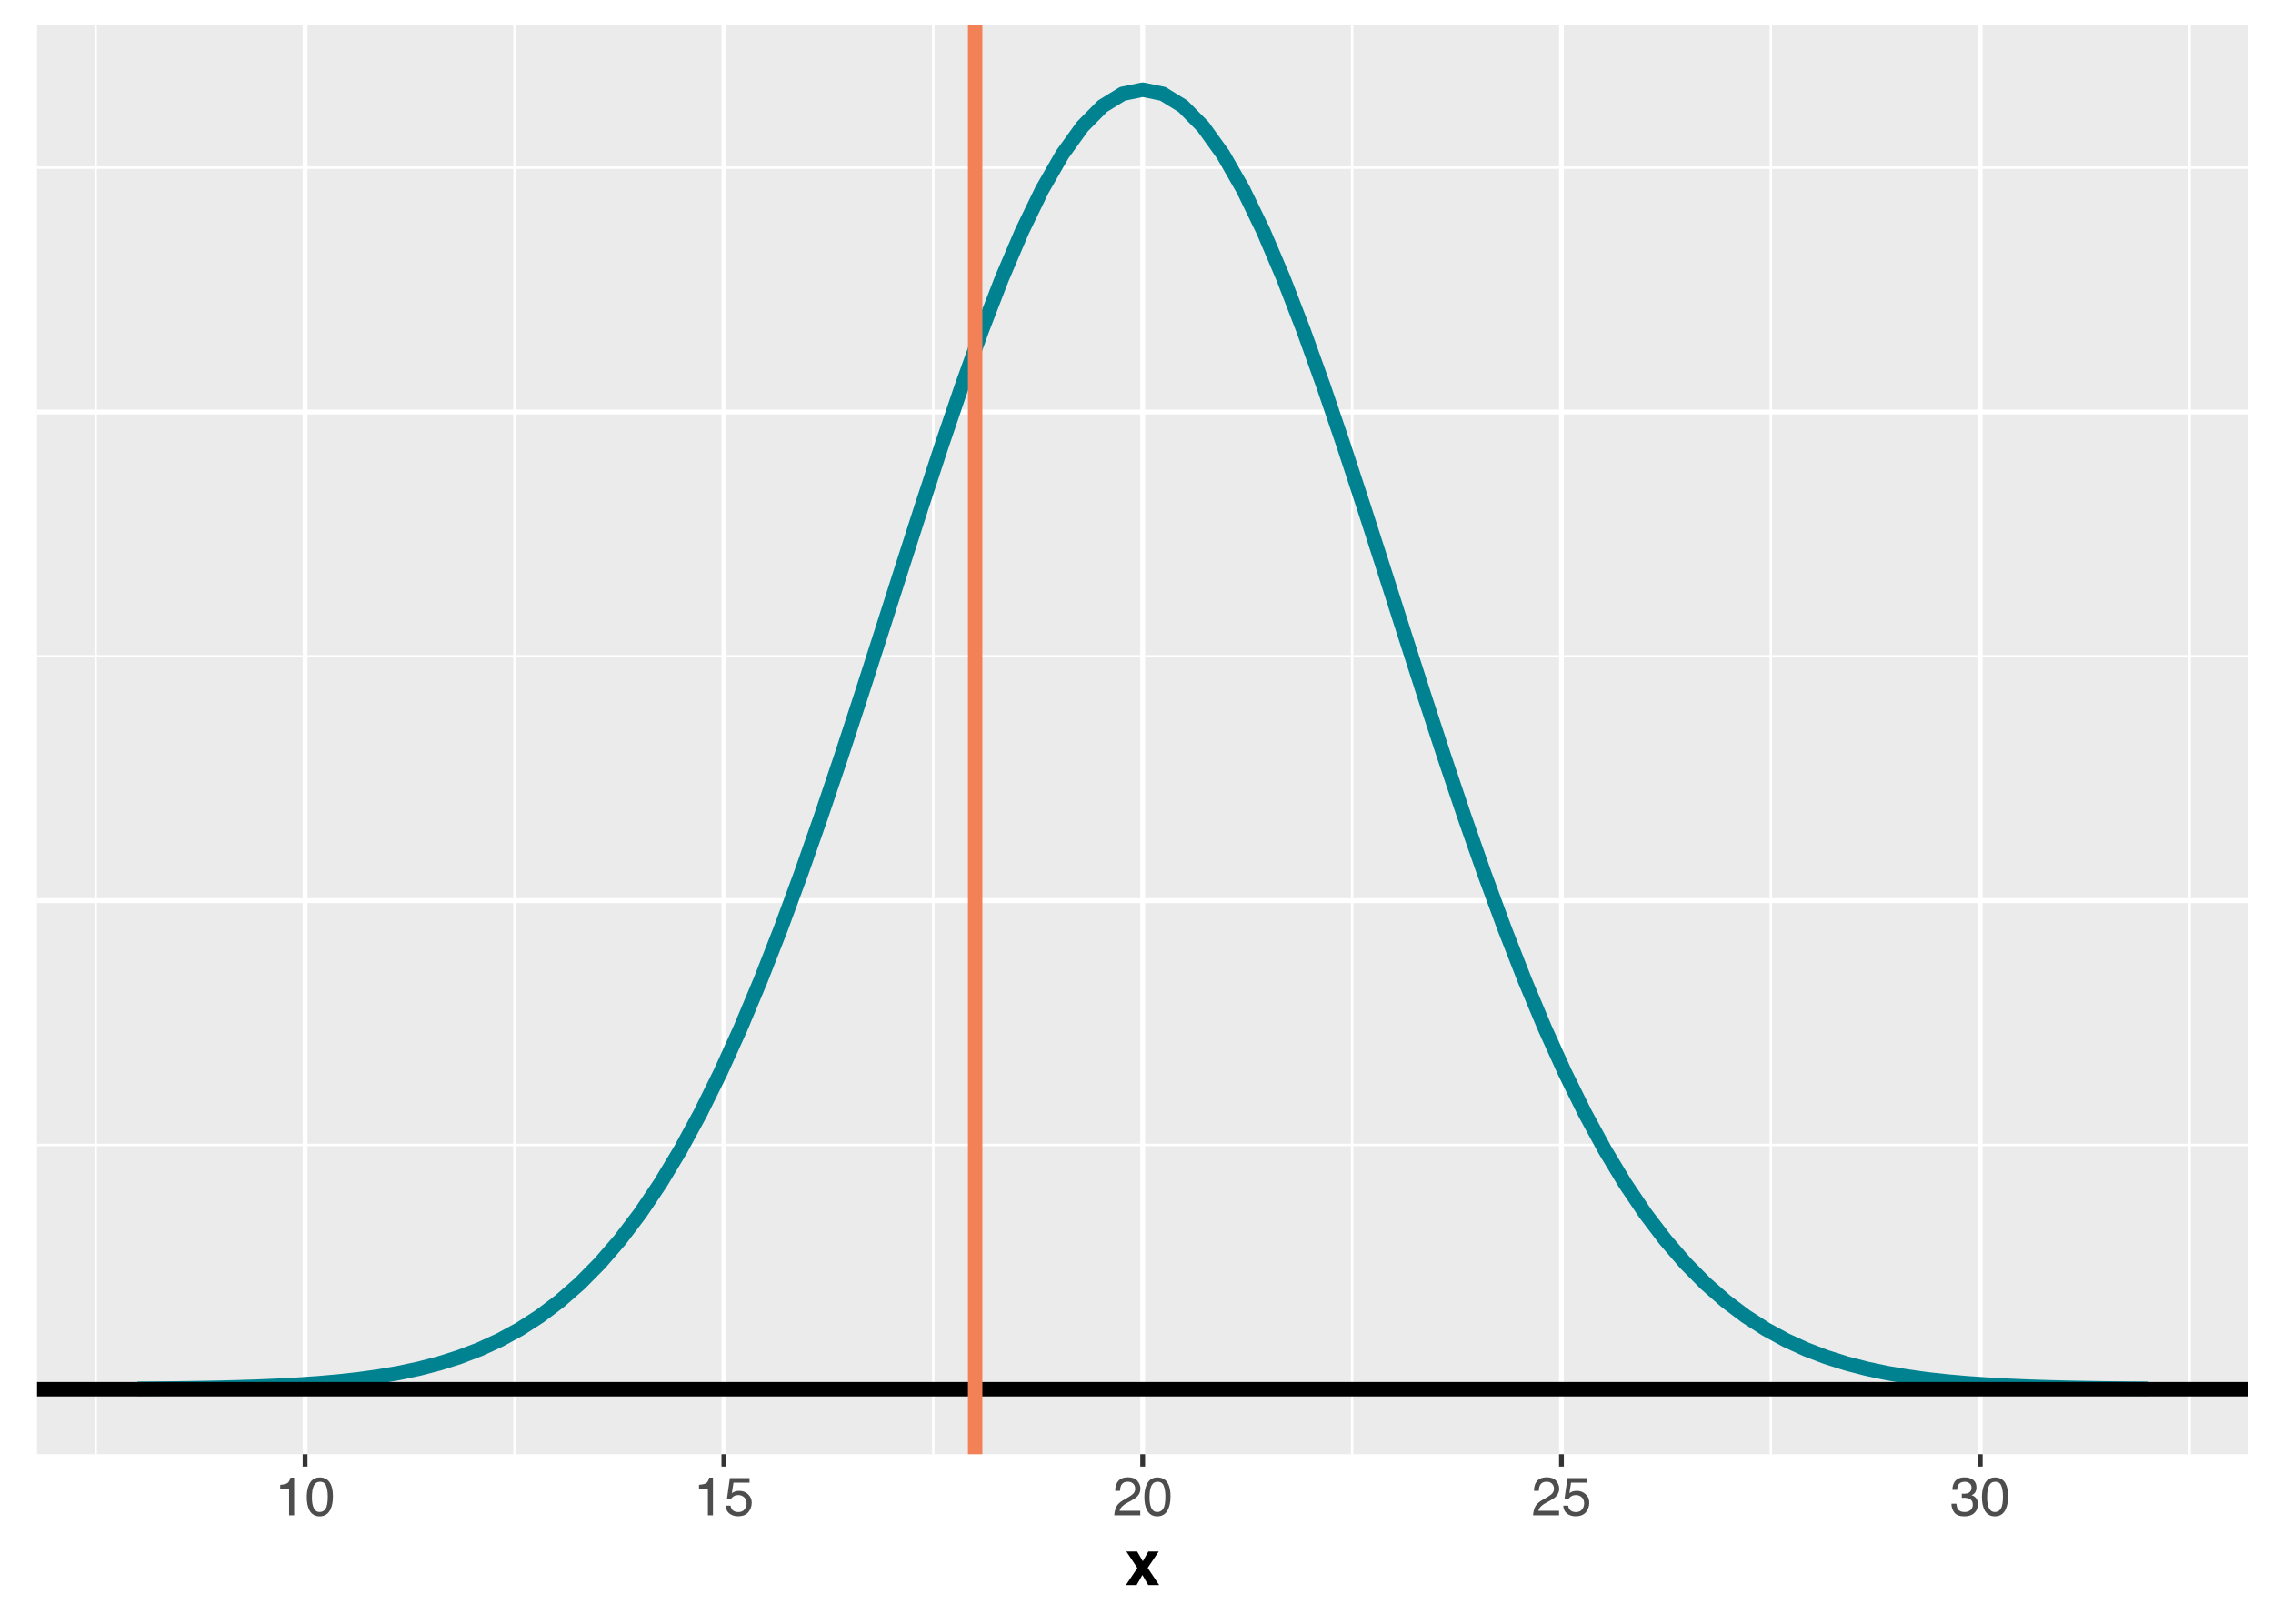
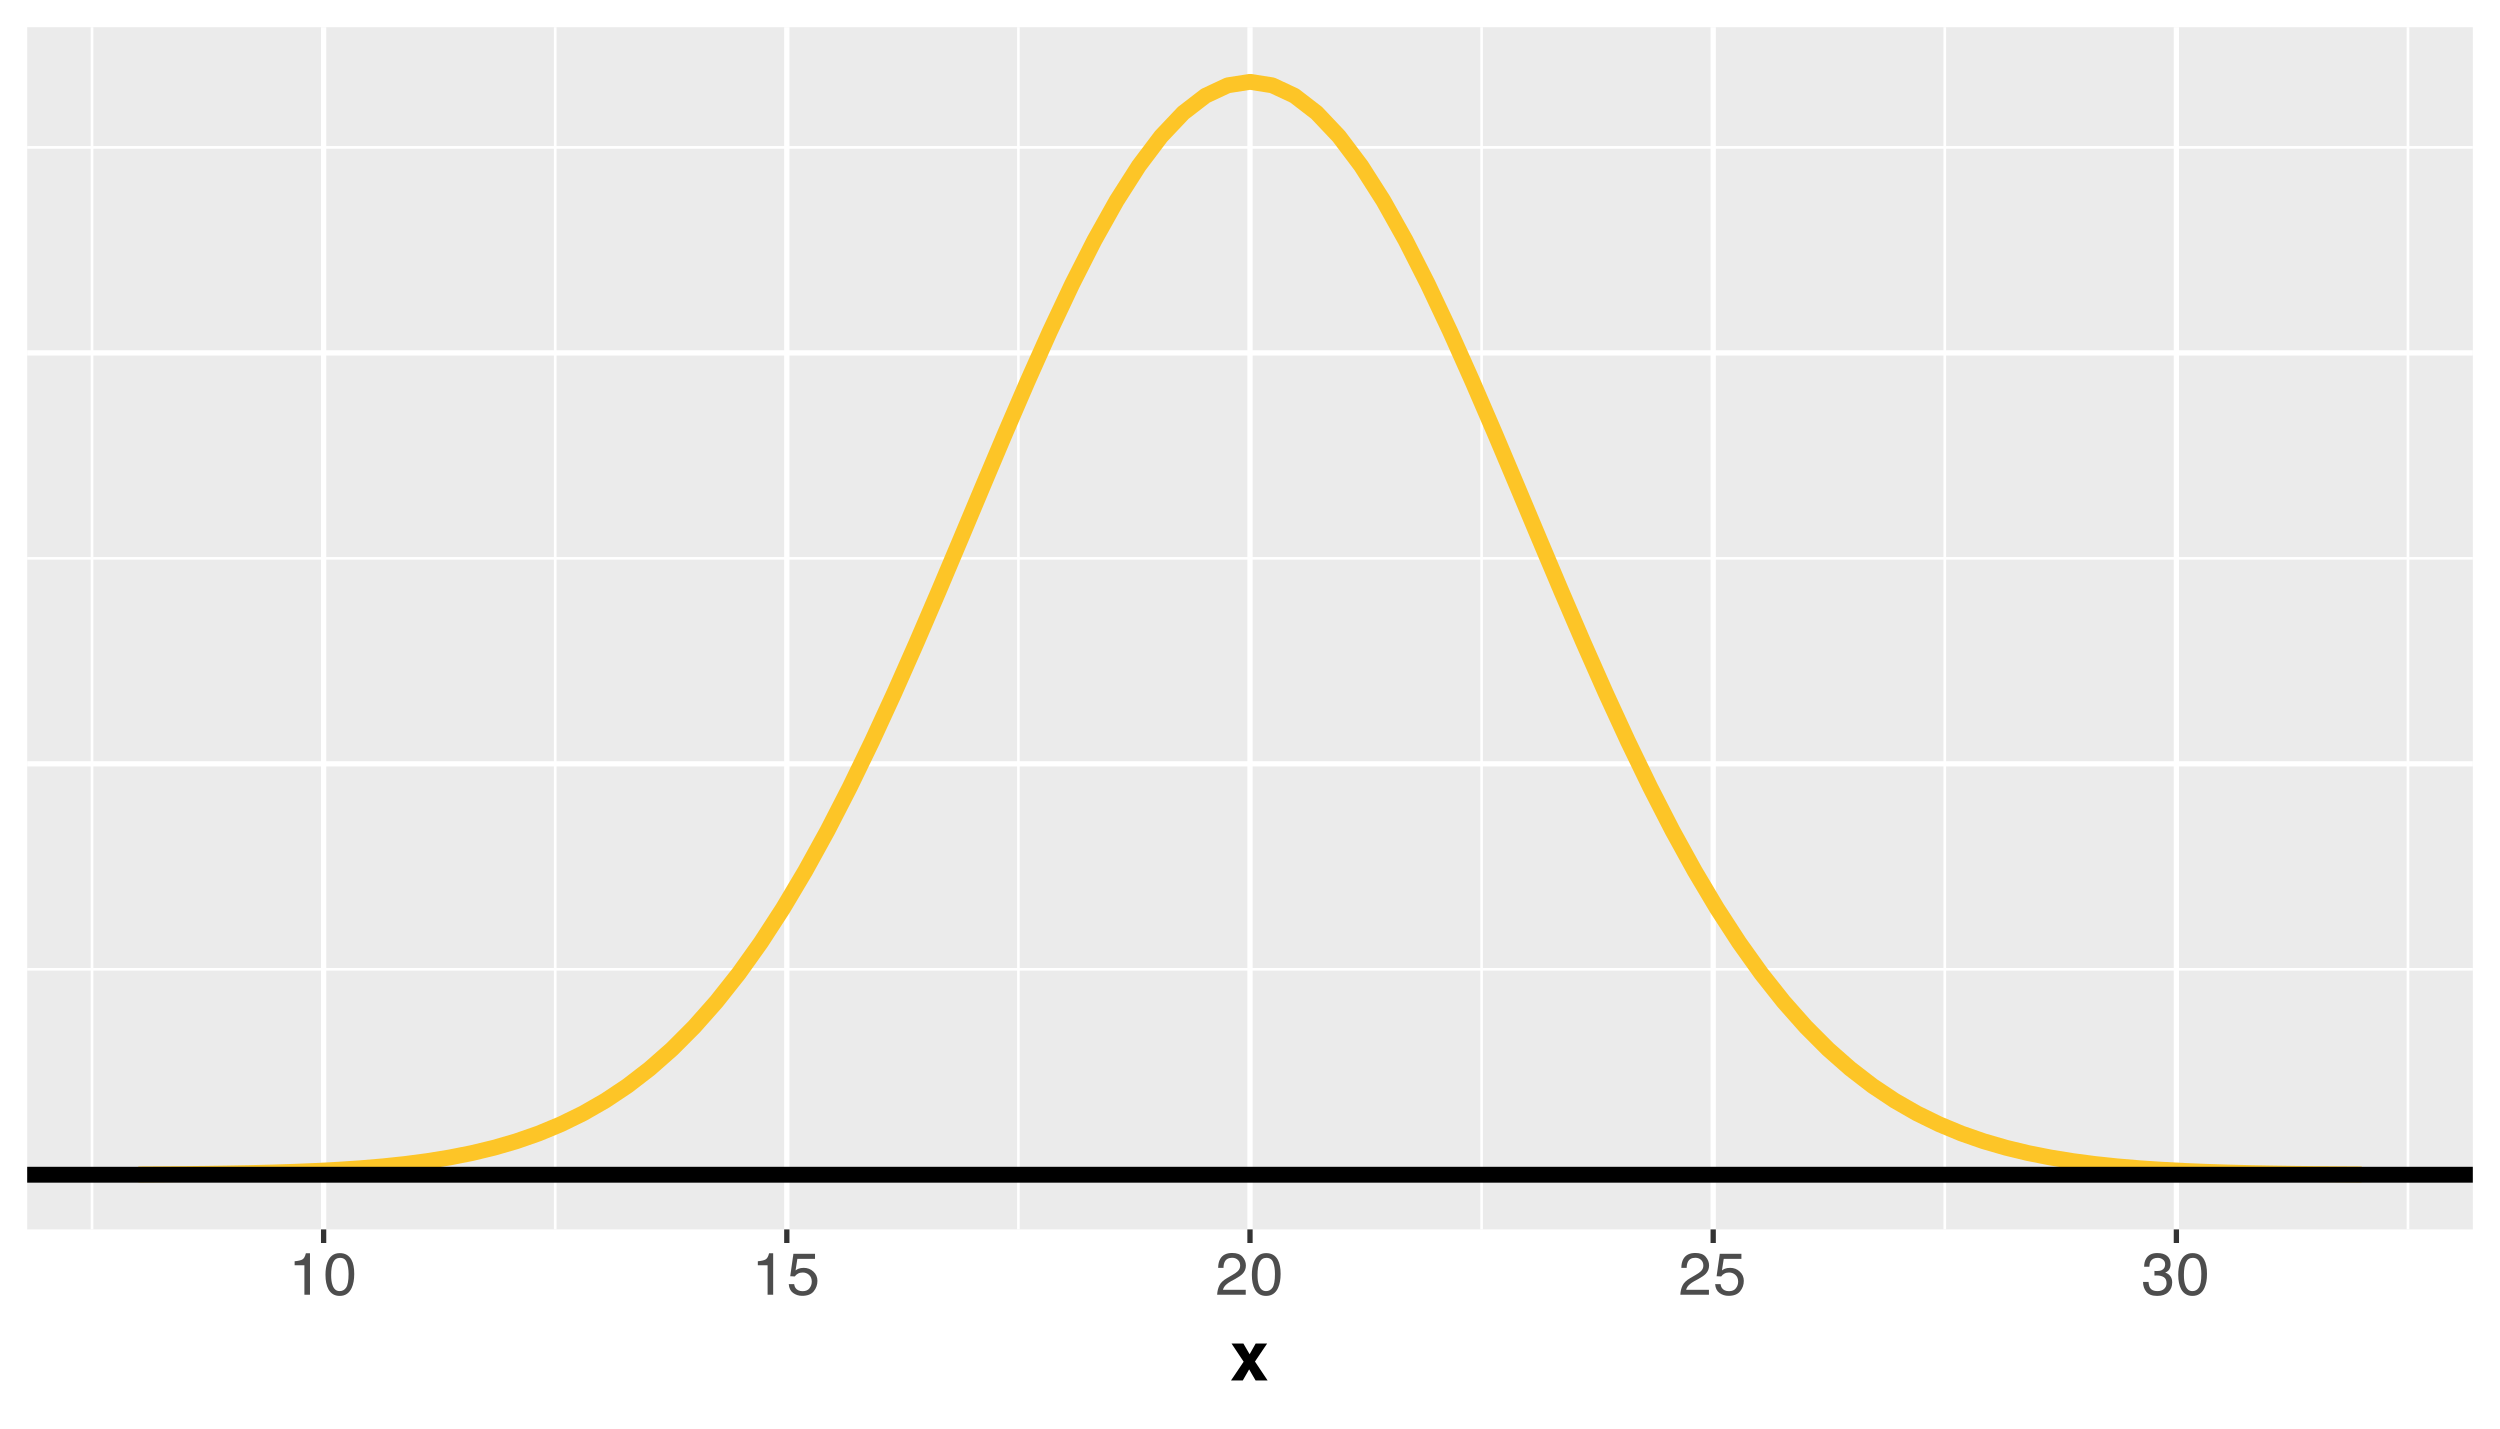
- <svg xmlns="http://www.w3.org/2000/svg" xmlns:xlink="http://www.w3.org/1999/xlink" width="504pt" height="360pt" viewBox="0 0 504 360" version="1.1">
+ <svg xmlns="http://www.w3.org/2000/svg" xmlns:xlink="http://www.w3.org/1999/xlink" width="504" height="288" viewBox="0 0 504 288">
  <defs>
    <g>
-       <symbol overflow="visible" id="glyph0-0">
-         <path style="stroke:none;" d="M 0.391 0 L 0.391 -8.609 L 7.219 -8.609 L 7.219 0 Z M 6.141 -1.078 L 6.141 -7.531 L 1.469 -7.531 L 1.469 -1.078 Z M 6.141 -1.078 " />
-       </symbol>
-       <symbol overflow="visible" id="glyph0-1">
-         <path style="stroke:none;" d="M 1.156 -5.938 L 1.156 -6.75 C 1.914 -6.82 2.441 -6.945 2.734 -7.125 C 3.035 -7.301 3.266 -7.711 3.422 -8.359 L 4.25 -8.359 L 4.25 0 L 3.125 0 L 3.125 -5.938 Z M 1.156 -5.938 " />
-       </symbol>
-       <symbol overflow="visible" id="glyph0-2">
-         <path style="stroke:none;" d="M 3.25 -8.391 C 4.332 -8.391 5.117 -7.941 5.609 -7.047 C 5.984 -6.359 6.172 -5.41 6.172 -4.203 C 6.172 -3.066 6 -2.125 5.656 -1.375 C 5.164 -0.301 4.359 0.234 3.234 0.234 C 2.234 0.234 1.484 -0.203 0.984 -1.078 C 0.578 -1.816 0.375 -2.801 0.375 -4.031 C 0.375 -4.977 0.5 -5.797 0.75 -6.484 C 1.207 -7.754 2.039 -8.391 3.25 -8.391 Z M 3.234 -0.734 C 3.785 -0.734 4.223 -0.973 4.547 -1.453 C 4.867 -1.941 5.031 -2.848 5.031 -4.172 C 5.031 -5.117 4.91 -5.898 4.672 -6.516 C 4.441 -7.129 3.988 -7.438 3.312 -7.438 C 2.688 -7.438 2.227 -7.145 1.938 -6.562 C 1.656 -5.977 1.516 -5.117 1.516 -3.984 C 1.516 -3.129 1.609 -2.441 1.797 -1.922 C 2.078 -1.129 2.555 -0.734 3.234 -0.734 Z M 3.234 -0.734 " />
-       </symbol>
-       <symbol overflow="visible" id="glyph0-3">
-         <path style="stroke:none;" d="M 1.484 -2.141 C 1.555 -1.535 1.836 -1.117 2.328 -0.891 C 2.578 -0.773 2.863 -0.719 3.188 -0.719 C 3.812 -0.719 4.273 -0.914 4.578 -1.312 C 4.879 -1.707 5.031 -2.148 5.031 -2.641 C 5.031 -3.223 4.848 -3.676 4.484 -4 C 4.129 -4.32 3.703 -4.484 3.203 -4.484 C 2.836 -4.484 2.523 -4.41 2.266 -4.266 C 2.004 -4.129 1.785 -3.938 1.609 -3.688 L 0.688 -3.734 L 1.328 -8.25 L 5.688 -8.25 L 5.688 -7.234 L 2.125 -7.234 L 1.766 -4.906 C 1.961 -5.051 2.148 -5.16 2.328 -5.234 C 2.641 -5.359 3 -5.422 3.406 -5.422 C 4.176 -5.422 4.828 -5.172 5.359 -4.672 C 5.898 -4.18 6.172 -3.555 6.172 -2.797 C 6.172 -2.004 5.922 -1.301 5.422 -0.688 C 4.93 -0.082 4.148 0.219 3.078 0.219 C 2.398 0.219 1.797 0.023 1.266 -0.359 C 0.742 -0.742 0.453 -1.336 0.391 -2.141 Z M 1.484 -2.141 " />
-       </symbol>
-       <symbol overflow="visible" id="glyph0-4">
-         <path style="stroke:none;" d="M 0.375 0 C 0.414 -0.719 0.566 -1.344 0.828 -1.875 C 1.086 -2.414 1.594 -2.906 2.344 -3.344 L 3.469 -4 C 3.969 -4.289 4.32 -4.539 4.531 -4.75 C 4.852 -5.07 5.016 -5.441 5.016 -5.859 C 5.016 -6.348 4.863 -6.734 4.562 -7.016 C 4.27 -7.305 3.883 -7.453 3.406 -7.453 C 2.676 -7.453 2.176 -7.18 1.906 -6.641 C 1.75 -6.336 1.664 -5.93 1.656 -5.422 L 0.578 -5.422 C 0.586 -6.148 0.723 -6.742 0.984 -7.203 C 1.441 -8.016 2.25 -8.422 3.406 -8.422 C 4.363 -8.422 5.062 -8.16 5.5 -7.641 C 5.945 -7.117 6.172 -6.539 6.172 -5.906 C 6.172 -5.238 5.938 -4.664 5.469 -4.188 C 5.195 -3.906 4.707 -3.566 4 -3.172 L 3.188 -2.734 C 2.812 -2.523 2.516 -2.32 2.297 -2.125 C 1.898 -1.789 1.648 -1.414 1.547 -1 L 6.141 -1 L 6.141 0 Z M 0.375 0 " />
-       </symbol>
-       <symbol overflow="visible" id="glyph0-5">
-         <path style="stroke:none;" d="M 3.125 0.234 C 2.125 0.234 1.398 -0.035 0.953 -0.578 C 0.504 -1.129 0.281 -1.797 0.281 -2.578 L 1.391 -2.578 C 1.43 -2.035 1.531 -1.641 1.688 -1.391 C 1.969 -0.953 2.461 -0.734 3.172 -0.734 C 3.734 -0.734 4.18 -0.879 4.516 -1.172 C 4.848 -1.473 5.016 -1.859 5.016 -2.328 C 5.016 -2.898 4.836 -3.301 4.484 -3.531 C 4.129 -3.77 3.641 -3.891 3.016 -3.891 C 2.941 -3.891 2.867 -3.883 2.797 -3.875 C 2.723 -3.875 2.648 -3.875 2.578 -3.875 L 2.578 -4.812 C 2.691 -4.789 2.785 -4.781 2.859 -4.781 C 2.93 -4.781 3.008 -4.781 3.094 -4.781 C 3.488 -4.781 3.812 -4.844 4.062 -4.969 C 4.508 -5.188 4.734 -5.578 4.734 -6.141 C 4.734 -6.555 4.582 -6.875 4.281 -7.094 C 3.988 -7.32 3.645 -7.438 3.25 -7.438 C 2.551 -7.438 2.066 -7.203 1.797 -6.734 C 1.648 -6.484 1.566 -6.117 1.547 -5.641 L 0.5 -5.641 C 0.5 -6.266 0.625 -6.797 0.875 -7.234 C 1.301 -8.016 2.055 -8.406 3.141 -8.406 C 3.992 -8.406 4.656 -8.211 5.125 -7.828 C 5.594 -7.453 5.828 -6.898 5.828 -6.172 C 5.828 -5.66 5.691 -5.242 5.422 -4.922 C 5.242 -4.723 5.02 -4.566 4.75 -4.453 C 5.188 -4.328 5.531 -4.094 5.781 -3.75 C 6.031 -3.406 6.156 -2.984 6.156 -2.484 C 6.156 -1.68 5.891 -1.023 5.359 -0.516 C 4.836 -0.016 4.094 0.234 3.125 0.234 Z M 3.125 0.234 " />
-       </symbol>
-       <symbol overflow="visible" id="glyph1-0">
-         <path style="stroke:none;" d="M 1.047 -10.078 L 9.172 -10.078 L 9.172 0 L 1.047 0 Z M 7.906 -1.266 L 7.906 -8.812 L 2.312 -8.812 L 2.312 -1.266 Z M 7.906 -1.266 " />
-       </symbol>
-       <symbol overflow="visible" id="glyph1-1">
-         <path style="stroke:none;" d="M 7.547 0 L 5.125 0 L 3.828 -2.234 L 2.547 0 L 0.172 0 L 2.719 -3.781 L 0.281 -7.438 L 2.672 -7.438 L 3.922 -5.281 L 5.141 -7.438 L 7.453 -7.438 L 5 -3.812 Z M 7.547 0 " />
-       </symbol>
+       <g id="glyph-0-0">
+         <path d="M 0.391 0 L 0.391 -8.609 L 7.219 -8.609 L 7.219 0 Z M 6.141 -1.078 L 6.141 -7.531 L 1.469 -7.531 L 1.469 -1.078 Z M 6.141 -1.078 " />
+       </g>
+       <g id="glyph-0-1">
+         <path d="M 1.156 -5.938 L 1.156 -6.75 C 1.914 -6.82 2.441 -6.945 2.734 -7.125 C 3.035 -7.301 3.266 -7.711 3.422 -8.359 L 4.25 -8.359 L 4.25 0 L 3.125 0 L 3.125 -5.938 Z M 1.156 -5.938 " />
+       </g>
+       <g id="glyph-0-2">
+         <path d="M 3.25 -8.391 C 4.332 -8.391 5.117 -7.941 5.609 -7.047 C 5.984 -6.359 6.172 -5.41 6.172 -4.203 C 6.172 -3.066 6 -2.125 5.656 -1.375 C 5.164 -0.301 4.359 0.234 3.234 0.234 C 2.234 0.234 1.484 -0.203 0.984 -1.078 C 0.578 -1.816 0.375 -2.801 0.375 -4.031 C 0.375 -4.977 0.5 -5.797 0.75 -6.484 C 1.207 -7.754 2.039 -8.391 3.25 -8.391 Z M 3.234 -0.734 C 3.785 -0.734 4.223 -0.973 4.547 -1.453 C 4.867 -1.941 5.031 -2.848 5.031 -4.172 C 5.031 -5.117 4.91 -5.898 4.672 -6.516 C 4.441 -7.129 3.988 -7.438 3.312 -7.438 C 2.688 -7.438 2.227 -7.145 1.938 -6.562 C 1.656 -5.977 1.516 -5.117 1.516 -3.984 C 1.516 -3.129 1.609 -2.441 1.797 -1.922 C 2.078 -1.129 2.555 -0.734 3.234 -0.734 Z M 3.234 -0.734 " />
+       </g>
+       <g id="glyph-0-3">
+         <path d="M 1.484 -2.141 C 1.555 -1.535 1.836 -1.117 2.328 -0.891 C 2.578 -0.773 2.863 -0.719 3.188 -0.719 C 3.812 -0.719 4.273 -0.914 4.578 -1.312 C 4.879 -1.707 5.031 -2.148 5.031 -2.641 C 5.031 -3.223 4.848 -3.676 4.484 -4 C 4.129 -4.32 3.703 -4.484 3.203 -4.484 C 2.836 -4.484 2.523 -4.41 2.266 -4.266 C 2.004 -4.129 1.785 -3.938 1.609 -3.688 L 0.688 -3.734 L 1.328 -8.25 L 5.688 -8.25 L 5.688 -7.234 L 2.125 -7.234 L 1.766 -4.906 C 1.961 -5.051 2.148 -5.16 2.328 -5.234 C 2.641 -5.359 3 -5.422 3.406 -5.422 C 4.176 -5.422 4.828 -5.172 5.359 -4.672 C 5.898 -4.18 6.172 -3.555 6.172 -2.797 C 6.172 -2.004 5.922 -1.301 5.422 -0.688 C 4.93 -0.082 4.148 0.219 3.078 0.219 C 2.398 0.219 1.797 0.023 1.266 -0.359 C 0.742 -0.742 0.453 -1.336 0.391 -2.141 Z M 1.484 -2.141 " />
+       </g>
+       <g id="glyph-0-4">
+         <path d="M 0.375 0 C 0.414 -0.719 0.566 -1.344 0.828 -1.875 C 1.086 -2.414 1.594 -2.906 2.344 -3.344 L 3.469 -4 C 3.969 -4.289 4.32 -4.539 4.531 -4.75 C 4.852 -5.07 5.016 -5.441 5.016 -5.859 C 5.016 -6.348 4.863 -6.734 4.562 -7.016 C 4.27 -7.305 3.883 -7.453 3.406 -7.453 C 2.676 -7.453 2.176 -7.18 1.906 -6.641 C 1.75 -6.336 1.664 -5.93 1.656 -5.422 L 0.578 -5.422 C 0.586 -6.148 0.723 -6.742 0.984 -7.203 C 1.441 -8.016 2.25 -8.422 3.406 -8.422 C 4.363 -8.422 5.062 -8.16 5.5 -7.641 C 5.945 -7.117 6.172 -6.539 6.172 -5.906 C 6.172 -5.238 5.938 -4.664 5.469 -4.188 C 5.195 -3.906 4.707 -3.566 4 -3.172 L 3.188 -2.734 C 2.812 -2.523 2.516 -2.32 2.297 -2.125 C 1.898 -1.789 1.648 -1.414 1.547 -1 L 6.141 -1 L 6.141 0 Z M 0.375 0 " />
+       </g>
+       <g id="glyph-0-5">
+         <path d="M 3.125 0.234 C 2.125 0.234 1.398 -0.035 0.953 -0.578 C 0.504 -1.129 0.281 -1.797 0.281 -2.578 L 1.391 -2.578 C 1.43 -2.035 1.531 -1.641 1.688 -1.391 C 1.969 -0.953 2.461 -0.734 3.172 -0.734 C 3.734 -0.734 4.18 -0.879 4.516 -1.172 C 4.848 -1.473 5.016 -1.859 5.016 -2.328 C 5.016 -2.898 4.836 -3.301 4.484 -3.531 C 4.129 -3.77 3.641 -3.891 3.016 -3.891 C 2.941 -3.891 2.867 -3.883 2.797 -3.875 C 2.723 -3.875 2.648 -3.875 2.578 -3.875 L 2.578 -4.812 C 2.691 -4.789 2.785 -4.781 2.859 -4.781 C 2.93 -4.781 3.008 -4.781 3.094 -4.781 C 3.488 -4.781 3.812 -4.844 4.062 -4.969 C 4.508 -5.188 4.734 -5.578 4.734 -6.141 C 4.734 -6.555 4.582 -6.875 4.281 -7.094 C 3.988 -7.32 3.645 -7.438 3.25 -7.438 C 2.551 -7.438 2.066 -7.203 1.797 -6.734 C 1.648 -6.484 1.566 -6.117 1.547 -5.641 L 0.5 -5.641 C 0.5 -6.266 0.625 -6.797 0.875 -7.234 C 1.301 -8.016 2.055 -8.406 3.141 -8.406 C 3.992 -8.406 4.656 -8.211 5.125 -7.828 C 5.594 -7.453 5.828 -6.898 5.828 -6.172 C 5.828 -5.66 5.691 -5.242 5.422 -4.922 C 5.242 -4.723 5.02 -4.566 4.75 -4.453 C 5.188 -4.328 5.531 -4.094 5.781 -3.75 C 6.031 -3.406 6.156 -2.984 6.156 -2.484 C 6.156 -1.68 5.891 -1.023 5.359 -0.516 C 4.836 -0.016 4.094 0.234 3.125 0.234 Z M 3.125 0.234 " />
+       </g>
+       <g id="glyph-1-0">
+         <path d="M 1.047 -10.078 L 9.172 -10.078 L 9.172 0 L 1.047 0 Z M 7.906 -1.266 L 7.906 -8.812 L 2.312 -8.812 L 2.312 -1.266 Z M 7.906 -1.266 " />
+       </g>
+       <g id="glyph-1-1">
+         <path d="M 7.547 0 L 5.125 0 L 3.828 -2.234 L 2.547 0 L 0.172 0 L 2.719 -3.781 L 0.281 -7.438 L 2.672 -7.438 L 3.922 -5.281 L 5.141 -7.438 L 7.453 -7.438 L 5 -3.812 Z M 7.547 0 " />
+       </g>
    </g>
-     <clipPath id="clip1">
-       <path d="M 8.219 5.48 L 498.52 5.48 L 498.52 322.414 L 8.219 322.414 Z M 8.219 5.48 " />
+     <clipPath id="clip-0">
+       <path clip-rule="nonzero" d="M 5.48 5.48 L 498.523 5.48 L 498.523 247.852 L 5.48 247.852 Z M 5.48 5.48 " />
    </clipPath>
-     <clipPath id="clip2">
-       <path d="M 8.219 253 L 498.52 253 L 498.52 255 L 8.219 255 Z M 8.219 253 " />
+     <clipPath id="clip-1">
+       <path clip-rule="nonzero" d="M 5.48 195 L 498.523 195 L 498.523 196 L 5.48 196 Z M 5.48 195 " />
    </clipPath>
-     <clipPath id="clip3">
-       <path d="M 8.219 145 L 498.52 145 L 498.52 146 L 8.219 146 Z M 8.219 145 " />
+     <clipPath id="clip-2">
+       <path clip-rule="nonzero" d="M 5.48 112 L 498.523 112 L 498.523 113 L 5.48 113 Z M 5.48 112 " />
    </clipPath>
-     <clipPath id="clip4">
-       <path d="M 8.219 36 L 498.52 36 L 498.52 38 L 8.219 38 Z M 8.219 36 " />
+     <clipPath id="clip-3">
+       <path clip-rule="nonzero" d="M 5.48 29 L 498.523 29 L 498.523 30 L 5.48 30 Z M 5.48 29 " />
    </clipPath>
-     <clipPath id="clip5">
-       <path d="M 20 5.48 L 22 5.48 L 22 322.414 L 20 322.414 Z M 20 5.48 " />
+     <clipPath id="clip-4">
+       <path clip-rule="nonzero" d="M 18 5.48 L 19 5.48 L 19 247.852 L 18 247.852 Z M 18 5.48 " />
    </clipPath>
-     <clipPath id="clip6">
-       <path d="M 113 5.48 L 115 5.48 L 115 322.414 L 113 322.414 Z M 113 5.48 " />
+     <clipPath id="clip-5">
+       <path clip-rule="nonzero" d="M 111 5.48 L 113 5.48 L 113 247.852 L 111 247.852 Z M 111 5.48 " />
    </clipPath>
-     <clipPath id="clip7">
-       <path d="M 206 5.48 L 208 5.48 L 208 322.414 L 206 322.414 Z M 206 5.48 " />
+     <clipPath id="clip-6">
+       <path clip-rule="nonzero" d="M 205 5.48 L 206 5.48 L 206 247.852 L 205 247.852 Z M 205 5.48 " />
    </clipPath>
-     <clipPath id="clip8">
-       <path d="M 299 5.48 L 301 5.48 L 301 322.414 L 299 322.414 Z M 299 5.48 " />
+     <clipPath id="clip-7">
+       <path clip-rule="nonzero" d="M 298 5.48 L 299 5.48 L 299 247.852 L 298 247.852 Z M 298 5.48 " />
    </clipPath>
-     <clipPath id="clip9">
-       <path d="M 392 5.48 L 393 5.48 L 393 322.414 L 392 322.414 Z M 392 5.48 " />
+     <clipPath id="clip-8">
+       <path clip-rule="nonzero" d="M 391 5.48 L 393 5.48 L 393 247.852 L 391 247.852 Z M 391 5.48 " />
    </clipPath>
-     <clipPath id="clip10">
-       <path d="M 485 5.48 L 486 5.48 L 486 322.414 L 485 322.414 Z M 485 5.48 " />
+     <clipPath id="clip-9">
+       <path clip-rule="nonzero" d="M 485 5.48 L 486 5.48 L 486 247.852 L 485 247.852 Z M 485 5.48 " />
    </clipPath>
-     <clipPath id="clip11">
-       <path d="M 8.219 307 L 498.52 307 L 498.52 309 L 8.219 309 Z M 8.219 307 " />
+     <clipPath id="clip-10">
+       <path clip-rule="nonzero" d="M 5.48 236 L 498.523 236 L 498.523 238 L 5.48 238 Z M 5.48 236 " />
    </clipPath>
-     <clipPath id="clip12">
-       <path d="M 8.219 199 L 498.52 199 L 498.52 201 L 8.219 201 Z M 8.219 199 " />
+     <clipPath id="clip-11">
+       <path clip-rule="nonzero" d="M 5.48 153 L 498.523 153 L 498.523 155 L 5.48 155 Z M 5.48 153 " />
    </clipPath>
-     <clipPath id="clip13">
-       <path d="M 8.219 90 L 498.52 90 L 498.52 92 L 8.219 92 Z M 8.219 90 " />
+     <clipPath id="clip-12">
+       <path clip-rule="nonzero" d="M 5.48 70 L 498.523 70 L 498.523 72 L 5.48 72 Z M 5.48 70 " />
    </clipPath>
-     <clipPath id="clip14">
-       <path d="M 67 5.48 L 69 5.48 L 69 322.414 L 67 322.414 Z M 67 5.48 " />
+     <clipPath id="clip-13">
+       <path clip-rule="nonzero" d="M 64 5.48 L 66 5.48 L 66 247.852 L 64 247.852 Z M 64 5.48 " />
    </clipPath>
-     <clipPath id="clip15">
-       <path d="M 159 5.48 L 162 5.48 L 162 322.414 L 159 322.414 Z M 159 5.48 " />
+     <clipPath id="clip-14">
+       <path clip-rule="nonzero" d="M 158 5.48 L 160 5.48 L 160 247.852 L 158 247.852 Z M 158 5.48 " />
    </clipPath>
-     <clipPath id="clip16">
-       <path d="M 252 5.48 L 254 5.48 L 254 322.414 L 252 322.414 Z M 252 5.48 " />
+     <clipPath id="clip-15">
+       <path clip-rule="nonzero" d="M 251 5.48 L 253 5.48 L 253 247.852 L 251 247.852 Z M 251 5.48 " />
    </clipPath>
-     <clipPath id="clip17">
-       <path d="M 345 5.48 L 347 5.48 L 347 322.414 L 345 322.414 Z M 345 5.48 " />
+     <clipPath id="clip-16">
+       <path clip-rule="nonzero" d="M 344 5.48 L 346 5.48 L 346 247.852 L 344 247.852 Z M 344 5.48 " />
    </clipPath>
-     <clipPath id="clip18">
-       <path d="M 438 5.48 L 440 5.48 L 440 322.414 L 438 322.414 Z M 438 5.48 " />
+     <clipPath id="clip-17">
+       <path clip-rule="nonzero" d="M 438 5.48 L 440 5.48 L 440 247.852 L 438 247.852 Z M 438 5.48 " />
    </clipPath>
-     <clipPath id="clip19">
-       <path d="M 8.219 306 L 498.52 306 L 498.52 310 L 8.219 310 Z M 8.219 306 " />
-     </clipPath>
-     <clipPath id="clip20">
-       <path d="M 214 5.48 L 218 5.48 L 218 322.414 L 214 322.414 Z M 214 5.48 " />
+     <clipPath id="clip-18">
+       <path clip-rule="nonzero" d="M 5.48 235 L 498.523 235 L 498.523 239 L 5.48 239 Z M 5.48 235 " />
    </clipPath>
  </defs>
-   <g id="surface124">
-     <rect x="0" y="0" width="504" height="360" style="fill:rgb(100%,100%,100%);fill-opacity:1;stroke:none;" />
-     <rect x="0" y="0" width="504" height="360" style="fill:rgb(100%,100%,100%);fill-opacity:1;stroke:none;" />
-     <path style="fill:none;stroke-width:1.067;stroke-linecap:round;stroke-linejoin:round;stroke:rgb(100%,100%,100%);stroke-opacity:1;stroke-miterlimit:10;" d="M 0 360 L 504 360 L 504 0 L 0 0 Z M 0 360 " />
-     <g clip-path="url(#clip1)" clip-rule="nonzero">
-       <path style=" stroke:none;fill-rule:nonzero;fill:rgb(92.157%,92.157%,92.157%);fill-opacity:1;" d="M 8.219 322.414 L 498.52 322.414 L 498.52 5.48 L 8.219 5.48 Z M 8.219 322.414 " />
-     </g>
-     <g clip-path="url(#clip2)" clip-rule="nonzero">
-       <path style="fill:none;stroke-width:0.533;stroke-linecap:butt;stroke-linejoin:round;stroke:rgb(100%,100%,100%);stroke-opacity:1;stroke-miterlimit:10;" d="M 8.219 253.844 L 498.52 253.844 " />
-     </g>
-     <g clip-path="url(#clip3)" clip-rule="nonzero">
-       <path style="fill:none;stroke-width:0.533;stroke-linecap:butt;stroke-linejoin:round;stroke:rgb(100%,100%,100%);stroke-opacity:1;stroke-miterlimit:10;" d="M 8.219 145.508 L 498.52 145.508 " />
-     </g>
-     <g clip-path="url(#clip4)" clip-rule="nonzero">
-       <path style="fill:none;stroke-width:0.533;stroke-linecap:butt;stroke-linejoin:round;stroke:rgb(100%,100%,100%);stroke-opacity:1;stroke-miterlimit:10;" d="M 8.219 37.176 L 498.52 37.176 " />
-     </g>
-     <g clip-path="url(#clip5)" clip-rule="nonzero">
-       <path style="fill:none;stroke-width:0.533;stroke-linecap:butt;stroke-linejoin:round;stroke:rgb(100%,100%,100%);stroke-opacity:1;stroke-miterlimit:10;" d="M 21.219 322.414 L 21.219 5.48 " />
-     </g>
-     <g clip-path="url(#clip6)" clip-rule="nonzero">
-       <path style="fill:none;stroke-width:0.533;stroke-linecap:butt;stroke-linejoin:round;stroke:rgb(100%,100%,100%);stroke-opacity:1;stroke-miterlimit:10;" d="M 114.078 322.414 L 114.078 5.48 " />
-     </g>
-     <g clip-path="url(#clip7)" clip-rule="nonzero">
-       <path style="fill:none;stroke-width:0.533;stroke-linecap:butt;stroke-linejoin:round;stroke:rgb(100%,100%,100%);stroke-opacity:1;stroke-miterlimit:10;" d="M 206.941 322.414 L 206.941 5.48 " />
-     </g>
-     <g clip-path="url(#clip8)" clip-rule="nonzero">
-       <path style="fill:none;stroke-width:0.533;stroke-linecap:butt;stroke-linejoin:round;stroke:rgb(100%,100%,100%);stroke-opacity:1;stroke-miterlimit:10;" d="M 299.801 322.414 L 299.801 5.48 " />
-     </g>
-     <g clip-path="url(#clip9)" clip-rule="nonzero">
-       <path style="fill:none;stroke-width:0.533;stroke-linecap:butt;stroke-linejoin:round;stroke:rgb(100%,100%,100%);stroke-opacity:1;stroke-miterlimit:10;" d="M 392.66 322.414 L 392.66 5.48 " />
-     </g>
-     <g clip-path="url(#clip10)" clip-rule="nonzero">
-       <path style="fill:none;stroke-width:0.533;stroke-linecap:butt;stroke-linejoin:round;stroke:rgb(100%,100%,100%);stroke-opacity:1;stroke-miterlimit:10;" d="M 485.52 322.414 L 485.52 5.48 " />
-     </g>
-     <g clip-path="url(#clip11)" clip-rule="nonzero">
-       <path style="fill:none;stroke-width:1.067;stroke-linecap:butt;stroke-linejoin:round;stroke:rgb(100%,100%,100%);stroke-opacity:1;stroke-miterlimit:10;" d="M 8.219 308.008 L 498.52 308.008 " />
-     </g>
-     <g clip-path="url(#clip12)" clip-rule="nonzero">
-       <path style="fill:none;stroke-width:1.067;stroke-linecap:butt;stroke-linejoin:round;stroke:rgb(100%,100%,100%);stroke-opacity:1;stroke-miterlimit:10;" d="M 8.219 199.676 L 498.52 199.676 " />
-     </g>
-     <g clip-path="url(#clip13)" clip-rule="nonzero">
-       <path style="fill:none;stroke-width:1.067;stroke-linecap:butt;stroke-linejoin:round;stroke:rgb(100%,100%,100%);stroke-opacity:1;stroke-miterlimit:10;" d="M 8.219 91.344 L 498.52 91.344 " />
-     </g>
-     <g clip-path="url(#clip14)" clip-rule="nonzero">
-       <path style="fill:none;stroke-width:1.067;stroke-linecap:butt;stroke-linejoin:round;stroke:rgb(100%,100%,100%);stroke-opacity:1;stroke-miterlimit:10;" d="M 67.648 322.414 L 67.648 5.48 " />
-     </g>
-     <g clip-path="url(#clip15)" clip-rule="nonzero">
-       <path style="fill:none;stroke-width:1.067;stroke-linecap:butt;stroke-linejoin:round;stroke:rgb(100%,100%,100%);stroke-opacity:1;stroke-miterlimit:10;" d="M 160.508 322.414 L 160.508 5.48 " />
-     </g>
-     <g clip-path="url(#clip16)" clip-rule="nonzero">
-       <path style="fill:none;stroke-width:1.067;stroke-linecap:butt;stroke-linejoin:round;stroke:rgb(100%,100%,100%);stroke-opacity:1;stroke-miterlimit:10;" d="M 253.371 322.414 L 253.371 5.48 " />
-     </g>
-     <g clip-path="url(#clip17)" clip-rule="nonzero">
-       <path style="fill:none;stroke-width:1.067;stroke-linecap:butt;stroke-linejoin:round;stroke:rgb(100%,100%,100%);stroke-opacity:1;stroke-miterlimit:10;" d="M 346.23 322.414 L 346.23 5.48 " />
-     </g>
-     <g clip-path="url(#clip18)" clip-rule="nonzero">
-       <path style="fill:none;stroke-width:1.067;stroke-linecap:butt;stroke-linejoin:round;stroke:rgb(100%,100%,100%);stroke-opacity:1;stroke-miterlimit:10;" d="M 439.09 322.414 L 439.09 5.48 " />
-     </g>
-     <path style="fill:none;stroke-width:3.201;stroke-linecap:butt;stroke-linejoin:round;stroke:rgb(0%,50.98%,56.471%);stroke-opacity:1;stroke-miterlimit:10;" d="M 30.504 307.91 L 34.961 307.875 L 39.422 307.828 L 43.879 307.762 L 48.336 307.68 L 52.793 307.566 L 57.25 307.422 L 61.707 307.234 L 66.164 306.988 L 70.621 306.68 L 75.078 306.285 L 79.535 305.793 L 83.992 305.172 L 88.449 304.402 L 92.906 303.453 L 97.363 302.293 L 101.82 300.879 L 106.281 299.176 L 110.738 297.133 L 115.195 294.703 L 119.652 291.836 L 124.109 288.473 L 128.566 284.566 L 133.023 280.055 L 137.48 274.887 L 141.938 269.016 L 146.395 262.395 L 150.852 254.992 L 155.309 246.781 L 159.766 237.75 L 164.223 227.898 L 168.68 217.25 L 173.141 205.844 L 177.598 193.734 L 182.055 181.008 L 186.512 167.766 L 190.969 154.125 L 195.426 140.238 L 199.883 126.266 L 204.34 112.387 L 208.797 98.789 L 213.254 85.672 L 217.711 73.242 L 222.168 61.699 L 226.625 51.238 L 231.082 42.039 L 235.539 34.266 L 239.996 28.066 L 244.457 23.551 L 248.914 20.805 L 253.371 19.887 L 257.828 20.805 L 262.285 23.551 L 266.742 28.066 L 271.199 34.266 L 275.656 42.039 L 280.113 51.238 L 284.57 61.699 L 289.027 73.242 L 293.484 85.672 L 297.941 98.789 L 302.398 112.387 L 306.855 126.266 L 311.316 140.238 L 315.773 154.125 L 320.23 167.766 L 324.688 181.008 L 329.145 193.734 L 333.602 205.844 L 338.059 217.25 L 342.516 227.898 L 346.973 237.75 L 351.43 246.781 L 355.887 254.992 L 360.344 262.395 L 364.801 269.016 L 369.258 274.887 L 373.715 280.055 L 378.176 284.566 L 382.633 288.473 L 387.09 291.836 L 391.547 294.703 L 396.004 297.133 L 400.461 299.176 L 404.918 300.879 L 409.375 302.293 L 413.832 303.453 L 418.289 304.402 L 422.746 305.172 L 427.203 305.793 L 431.66 306.285 L 436.117 306.68 L 440.574 306.988 L 445.031 307.234 L 449.492 307.422 L 453.949 307.566 L 458.406 307.68 L 462.863 307.762 L 467.32 307.828 L 471.777 307.875 L 476.234 307.91 " />
-     <g clip-path="url(#clip19)" clip-rule="nonzero">
-       <path style="fill:none;stroke-width:3.201;stroke-linecap:butt;stroke-linejoin:round;stroke:rgb(0%,0%,0%);stroke-opacity:1;stroke-miterlimit:10;" d="M 8.219 308.008 L 498.52 308.008 " />
-     </g>
-     <g clip-path="url(#clip20)" clip-rule="nonzero">
-       <path style="fill:none;stroke-width:3.201;stroke-linecap:butt;stroke-linejoin:round;stroke:rgb(94.902%,50.588%,34.118%);stroke-opacity:1;stroke-miterlimit:10;" d="M 216.227 322.414 L 216.227 5.48 " />
-     </g>
-     <path style="fill:none;stroke-width:1.067;stroke-linecap:butt;stroke-linejoin:round;stroke:rgb(20%,20%,20%);stroke-opacity:1;stroke-miterlimit:10;" d="M 67.648 325.156 L 67.648 322.414 " />
-     <path style="fill:none;stroke-width:1.067;stroke-linecap:butt;stroke-linejoin:round;stroke:rgb(20%,20%,20%);stroke-opacity:1;stroke-miterlimit:10;" d="M 160.508 325.156 L 160.508 322.414 " />
-     <path style="fill:none;stroke-width:1.067;stroke-linecap:butt;stroke-linejoin:round;stroke:rgb(20%,20%,20%);stroke-opacity:1;stroke-miterlimit:10;" d="M 253.371 325.156 L 253.371 322.414 " />
-     <path style="fill:none;stroke-width:1.067;stroke-linecap:butt;stroke-linejoin:round;stroke:rgb(20%,20%,20%);stroke-opacity:1;stroke-miterlimit:10;" d="M 346.23 325.156 L 346.23 322.414 " />
-     <path style="fill:none;stroke-width:1.067;stroke-linecap:butt;stroke-linejoin:round;stroke:rgb(20%,20%,20%);stroke-opacity:1;stroke-miterlimit:10;" d="M 439.09 325.156 L 439.09 322.414 " />
-     <g style="fill:rgb(30.196%,30.196%,30.196%);fill-opacity:1;">
-       <use xlink:href="#glyph0-1" x="60.977" y="335.953" />
-       <use xlink:href="#glyph0-2" x="67.65" y="335.953" />
-     </g>
-     <g style="fill:rgb(30.196%,30.196%,30.196%);fill-opacity:1;">
-       <use xlink:href="#glyph0-1" x="153.836" y="335.953" />
-       <use xlink:href="#glyph0-3" x="160.51" y="335.953" />
-     </g>
-     <g style="fill:rgb(30.196%,30.196%,30.196%);fill-opacity:1;">
-       <use xlink:href="#glyph0-4" x="246.699" y="335.953" />
-       <use xlink:href="#glyph0-2" x="253.373" y="335.953" />
-     </g>
-     <g style="fill:rgb(30.196%,30.196%,30.196%);fill-opacity:1;">
-       <use xlink:href="#glyph0-4" x="339.559" y="335.953" />
-       <use xlink:href="#glyph0-3" x="346.232" y="335.953" />
-     </g>
-     <g style="fill:rgb(30.196%,30.196%,30.196%);fill-opacity:1;">
-       <use xlink:href="#glyph0-5" x="432.418" y="335.953" />
-       <use xlink:href="#glyph0-2" x="439.092" y="335.953" />
-     </g>
-     <g style="fill:rgb(0%,0%,0%);fill-opacity:1;">
-       <use xlink:href="#glyph1-1" x="249.477" y="351.426" />
-     </g>
+   <rect x="-50.4" y="-28.8" width="604.8" height="345.6" fill="rgb(100%, 100%, 100%)" fill-opacity="1" />
+   <rect x="-50.4" y="-28.8" width="604.8" height="345.6" fill="rgb(100%, 100%, 100%)" fill-opacity="1" />
+   <path fill="none" stroke-width="1.067" stroke-linecap="round" stroke-linejoin="round" stroke="rgb(100%, 100%, 100%)" stroke-opacity="1" stroke-miterlimit="10" d="M 0 288 L 504 288 L 504 0 L 0 0 Z M 0 288 " />
+   <g clip-path="url(#clip-0)">
+     <path fill-rule="nonzero" fill="rgb(92.157%, 92.157%, 92.157%)" fill-opacity="1" d="M 5.48 247.848 L 498.523 247.848 L 498.523 5.477 L 5.48 5.477 Z M 5.48 247.848 " />
+   </g>
+   <g clip-path="url(#clip-1)">
+     <path fill="none" stroke-width="0.533" stroke-linecap="butt" stroke-linejoin="round" stroke="rgb(100%, 100%, 100%)" stroke-opacity="1" stroke-miterlimit="10" d="M 5.48 195.41 L 498.52 195.41 " />
+   </g>
+   <g clip-path="url(#clip-2)">
+     <path fill="none" stroke-width="0.533" stroke-linecap="butt" stroke-linejoin="round" stroke="rgb(100%, 100%, 100%)" stroke-opacity="1" stroke-miterlimit="10" d="M 5.48 112.566 L 498.52 112.566 " />
+   </g>
+   <g clip-path="url(#clip-3)">
+     <path fill="none" stroke-width="0.533" stroke-linecap="butt" stroke-linejoin="round" stroke="rgb(100%, 100%, 100%)" stroke-opacity="1" stroke-miterlimit="10" d="M 5.48 29.719 L 498.52 29.719 " />
+   </g>
+   <g clip-path="url(#clip-4)">
+     <path fill="none" stroke-width="0.533" stroke-linecap="butt" stroke-linejoin="round" stroke="rgb(100%, 100%, 100%)" stroke-opacity="1" stroke-miterlimit="10" d="M 18.551 247.848 L 18.551 5.48 " />
+   </g>
+   <g clip-path="url(#clip-5)">
+     <path fill="none" stroke-width="0.533" stroke-linecap="butt" stroke-linejoin="round" stroke="rgb(100%, 100%, 100%)" stroke-opacity="1" stroke-miterlimit="10" d="M 111.93 247.848 L 111.93 5.48 " />
+   </g>
+   <g clip-path="url(#clip-6)">
+     <path fill="none" stroke-width="0.533" stroke-linecap="butt" stroke-linejoin="round" stroke="rgb(100%, 100%, 100%)" stroke-opacity="1" stroke-miterlimit="10" d="M 205.309 247.848 L 205.309 5.48 " />
+   </g>
+   <g clip-path="url(#clip-7)">
+     <path fill="none" stroke-width="0.533" stroke-linecap="butt" stroke-linejoin="round" stroke="rgb(100%, 100%, 100%)" stroke-opacity="1" stroke-miterlimit="10" d="M 298.691 247.848 L 298.691 5.48 " />
+   </g>
+   <g clip-path="url(#clip-8)">
+     <path fill="none" stroke-width="0.533" stroke-linecap="butt" stroke-linejoin="round" stroke="rgb(100%, 100%, 100%)" stroke-opacity="1" stroke-miterlimit="10" d="M 392.07 247.848 L 392.07 5.48 " />
+   </g>
+   <g clip-path="url(#clip-9)">
+     <path fill="none" stroke-width="0.533" stroke-linecap="butt" stroke-linejoin="round" stroke="rgb(100%, 100%, 100%)" stroke-opacity="1" stroke-miterlimit="10" d="M 485.449 247.848 L 485.449 5.48 " />
+   </g>
+   <g clip-path="url(#clip-10)">
+     <path fill="none" stroke-width="1.067" stroke-linecap="butt" stroke-linejoin="round" stroke="rgb(100%, 100%, 100%)" stroke-opacity="1" stroke-miterlimit="10" d="M 5.48 236.832 L 498.52 236.832 " />
+   </g>
+   <g clip-path="url(#clip-11)">
+     <path fill="none" stroke-width="1.067" stroke-linecap="butt" stroke-linejoin="round" stroke="rgb(100%, 100%, 100%)" stroke-opacity="1" stroke-miterlimit="10" d="M 5.48 153.988 L 498.52 153.988 " />
+   </g>
+   <g clip-path="url(#clip-12)">
+     <path fill="none" stroke-width="1.067" stroke-linecap="butt" stroke-linejoin="round" stroke="rgb(100%, 100%, 100%)" stroke-opacity="1" stroke-miterlimit="10" d="M 5.48 71.141 L 498.52 71.141 " />
+   </g>
+   <g clip-path="url(#clip-13)">
+     <path fill="none" stroke-width="1.067" stroke-linecap="butt" stroke-linejoin="round" stroke="rgb(100%, 100%, 100%)" stroke-opacity="1" stroke-miterlimit="10" d="M 65.242 247.848 L 65.242 5.48 " />
+   </g>
+   <g clip-path="url(#clip-14)">
+     <path fill="none" stroke-width="1.067" stroke-linecap="butt" stroke-linejoin="round" stroke="rgb(100%, 100%, 100%)" stroke-opacity="1" stroke-miterlimit="10" d="M 158.621 247.848 L 158.621 5.48 " />
+   </g>
+   <g clip-path="url(#clip-15)">
+     <path fill="none" stroke-width="1.067" stroke-linecap="butt" stroke-linejoin="round" stroke="rgb(100%, 100%, 100%)" stroke-opacity="1" stroke-miterlimit="10" d="M 252 247.848 L 252 5.48 " />
+   </g>
+   <g clip-path="url(#clip-16)">
+     <path fill="none" stroke-width="1.067" stroke-linecap="butt" stroke-linejoin="round" stroke="rgb(100%, 100%, 100%)" stroke-opacity="1" stroke-miterlimit="10" d="M 345.379 247.848 L 345.379 5.48 " />
+   </g>
+   <g clip-path="url(#clip-17)">
+     <path fill="none" stroke-width="1.067" stroke-linecap="butt" stroke-linejoin="round" stroke="rgb(100%, 100%, 100%)" stroke-opacity="1" stroke-miterlimit="10" d="M 438.758 247.848 L 438.758 5.48 " />
+   </g>
+   <path fill="none" stroke-width="3.201" stroke-linecap="butt" stroke-linejoin="round" stroke="rgb(99.216%, 77.255%, 15.294%)" stroke-opacity="1" stroke-miterlimit="10" d="M 27.891 236.758 L 32.371 236.73 L 36.855 236.695 L 41.336 236.645 L 45.82 236.578 L 50.301 236.496 L 54.785 236.383 L 59.266 236.238 L 63.746 236.055 L 68.23 235.816 L 72.711 235.516 L 77.195 235.137 L 81.676 234.664 L 86.16 234.074 L 90.641 233.348 L 95.125 232.461 L 99.605 231.379 L 104.086 230.078 L 108.57 228.516 L 113.051 226.656 L 117.535 224.465 L 122.016 221.895 L 126.5 218.906 L 130.98 215.453 L 135.465 211.504 L 139.945 207.012 L 144.426 201.949 L 148.91 196.289 L 153.391 190.012 L 157.875 183.102 L 162.355 175.57 L 166.84 167.43 L 171.32 158.703 L 175.805 149.445 L 180.285 139.711 L 184.766 129.582 L 189.25 119.152 L 193.73 108.535 L 198.215 97.848 L 202.695 87.234 L 207.18 76.836 L 211.66 66.805 L 216.141 57.301 L 220.625 48.473 L 225.105 40.473 L 229.59 33.438 L 234.07 27.492 L 238.555 22.75 L 243.035 19.297 L 247.52 17.199 L 252 16.496 L 256.48 17.199 L 260.965 19.297 L 265.445 22.75 L 269.93 27.492 L 274.41 33.438 L 278.895 40.473 L 283.375 48.473 L 287.859 57.301 L 292.34 66.805 L 296.82 76.836 L 301.305 87.234 L 305.785 97.848 L 310.27 108.535 L 314.75 119.152 L 319.234 129.582 L 323.715 139.711 L 328.195 149.445 L 332.68 158.703 L 337.16 167.43 L 341.645 175.57 L 346.125 183.102 L 350.609 190.012 L 355.09 196.289 L 359.574 201.949 L 364.055 207.012 L 368.535 211.504 L 373.02 215.453 L 377.5 218.906 L 381.984 221.895 L 386.465 224.465 L 390.949 226.656 L 395.43 228.516 L 399.914 230.078 L 404.395 231.379 L 408.875 232.461 L 413.359 233.348 L 417.84 234.074 L 422.324 234.664 L 426.805 235.137 L 431.289 235.516 L 435.77 235.816 L 440.254 236.055 L 444.734 236.238 L 449.215 236.383 L 453.699 236.496 L 458.18 236.578 L 462.664 236.645 L 467.145 236.695 L 471.629 236.73 L 476.109 236.758 " />
+   <g clip-path="url(#clip-18)">
+     <path fill="none" stroke-width="3.201" stroke-linecap="butt" stroke-linejoin="round" stroke="rgb(0%, 0%, 0%)" stroke-opacity="1" stroke-miterlimit="10" d="M 5.48 236.832 L 498.52 236.832 " />
+   </g>
+   <path fill="none" stroke-width="1.067" stroke-linecap="butt" stroke-linejoin="round" stroke="rgb(20%, 20%, 20%)" stroke-opacity="1" stroke-miterlimit="10" d="M 65.242 250.59 L 65.242 247.848 " />
+   <path fill="none" stroke-width="1.067" stroke-linecap="butt" stroke-linejoin="round" stroke="rgb(20%, 20%, 20%)" stroke-opacity="1" stroke-miterlimit="10" d="M 158.621 250.59 L 158.621 247.848 " />
+   <path fill="none" stroke-width="1.067" stroke-linecap="butt" stroke-linejoin="round" stroke="rgb(20%, 20%, 20%)" stroke-opacity="1" stroke-miterlimit="10" d="M 252 250.59 L 252 247.848 " />
+   <path fill="none" stroke-width="1.067" stroke-linecap="butt" stroke-linejoin="round" stroke="rgb(20%, 20%, 20%)" stroke-opacity="1" stroke-miterlimit="10" d="M 345.379 250.59 L 345.379 247.848 " />
+   <path fill="none" stroke-width="1.067" stroke-linecap="butt" stroke-linejoin="round" stroke="rgb(20%, 20%, 20%)" stroke-opacity="1" stroke-miterlimit="10" d="M 438.758 250.59 L 438.758 247.848 " />
+   <g fill="rgb(30.196%, 30.196%, 30.196%)" fill-opacity="1">
+     <use xlink:href="#glyph-0-1" x="58.242" y="261.021" />
+     <use xlink:href="#glyph-0-2" x="65.242" y="261.021" />
+   </g>
+   <g fill="rgb(30.196%, 30.196%, 30.196%)" fill-opacity="1">
+     <use xlink:href="#glyph-0-1" x="151.621" y="261.021" />
+     <use xlink:href="#glyph-0-3" x="158.621" y="261.021" />
+   </g>
+   <g fill="rgb(30.196%, 30.196%, 30.196%)" fill-opacity="1">
+     <use xlink:href="#glyph-0-4" x="245" y="261.021" />
+     <use xlink:href="#glyph-0-2" x="252" y="261.021" />
+   </g>
+   <g fill="rgb(30.196%, 30.196%, 30.196%)" fill-opacity="1">
+     <use xlink:href="#glyph-0-4" x="338.379" y="261.021" />
+     <use xlink:href="#glyph-0-3" x="345.379" y="261.021" />
+   </g>
+   <g fill="rgb(30.196%, 30.196%, 30.196%)" fill-opacity="1">
+     <use xlink:href="#glyph-0-5" x="431.758" y="261.021" />
+     <use xlink:href="#glyph-0-2" x="438.758" y="261.021" />
+   </g>
+   <g fill="rgb(0%, 0%, 0%)" fill-opacity="1">
+     <use xlink:href="#glyph-1-1" x="248" y="278.3" />
  </g>
</svg>
